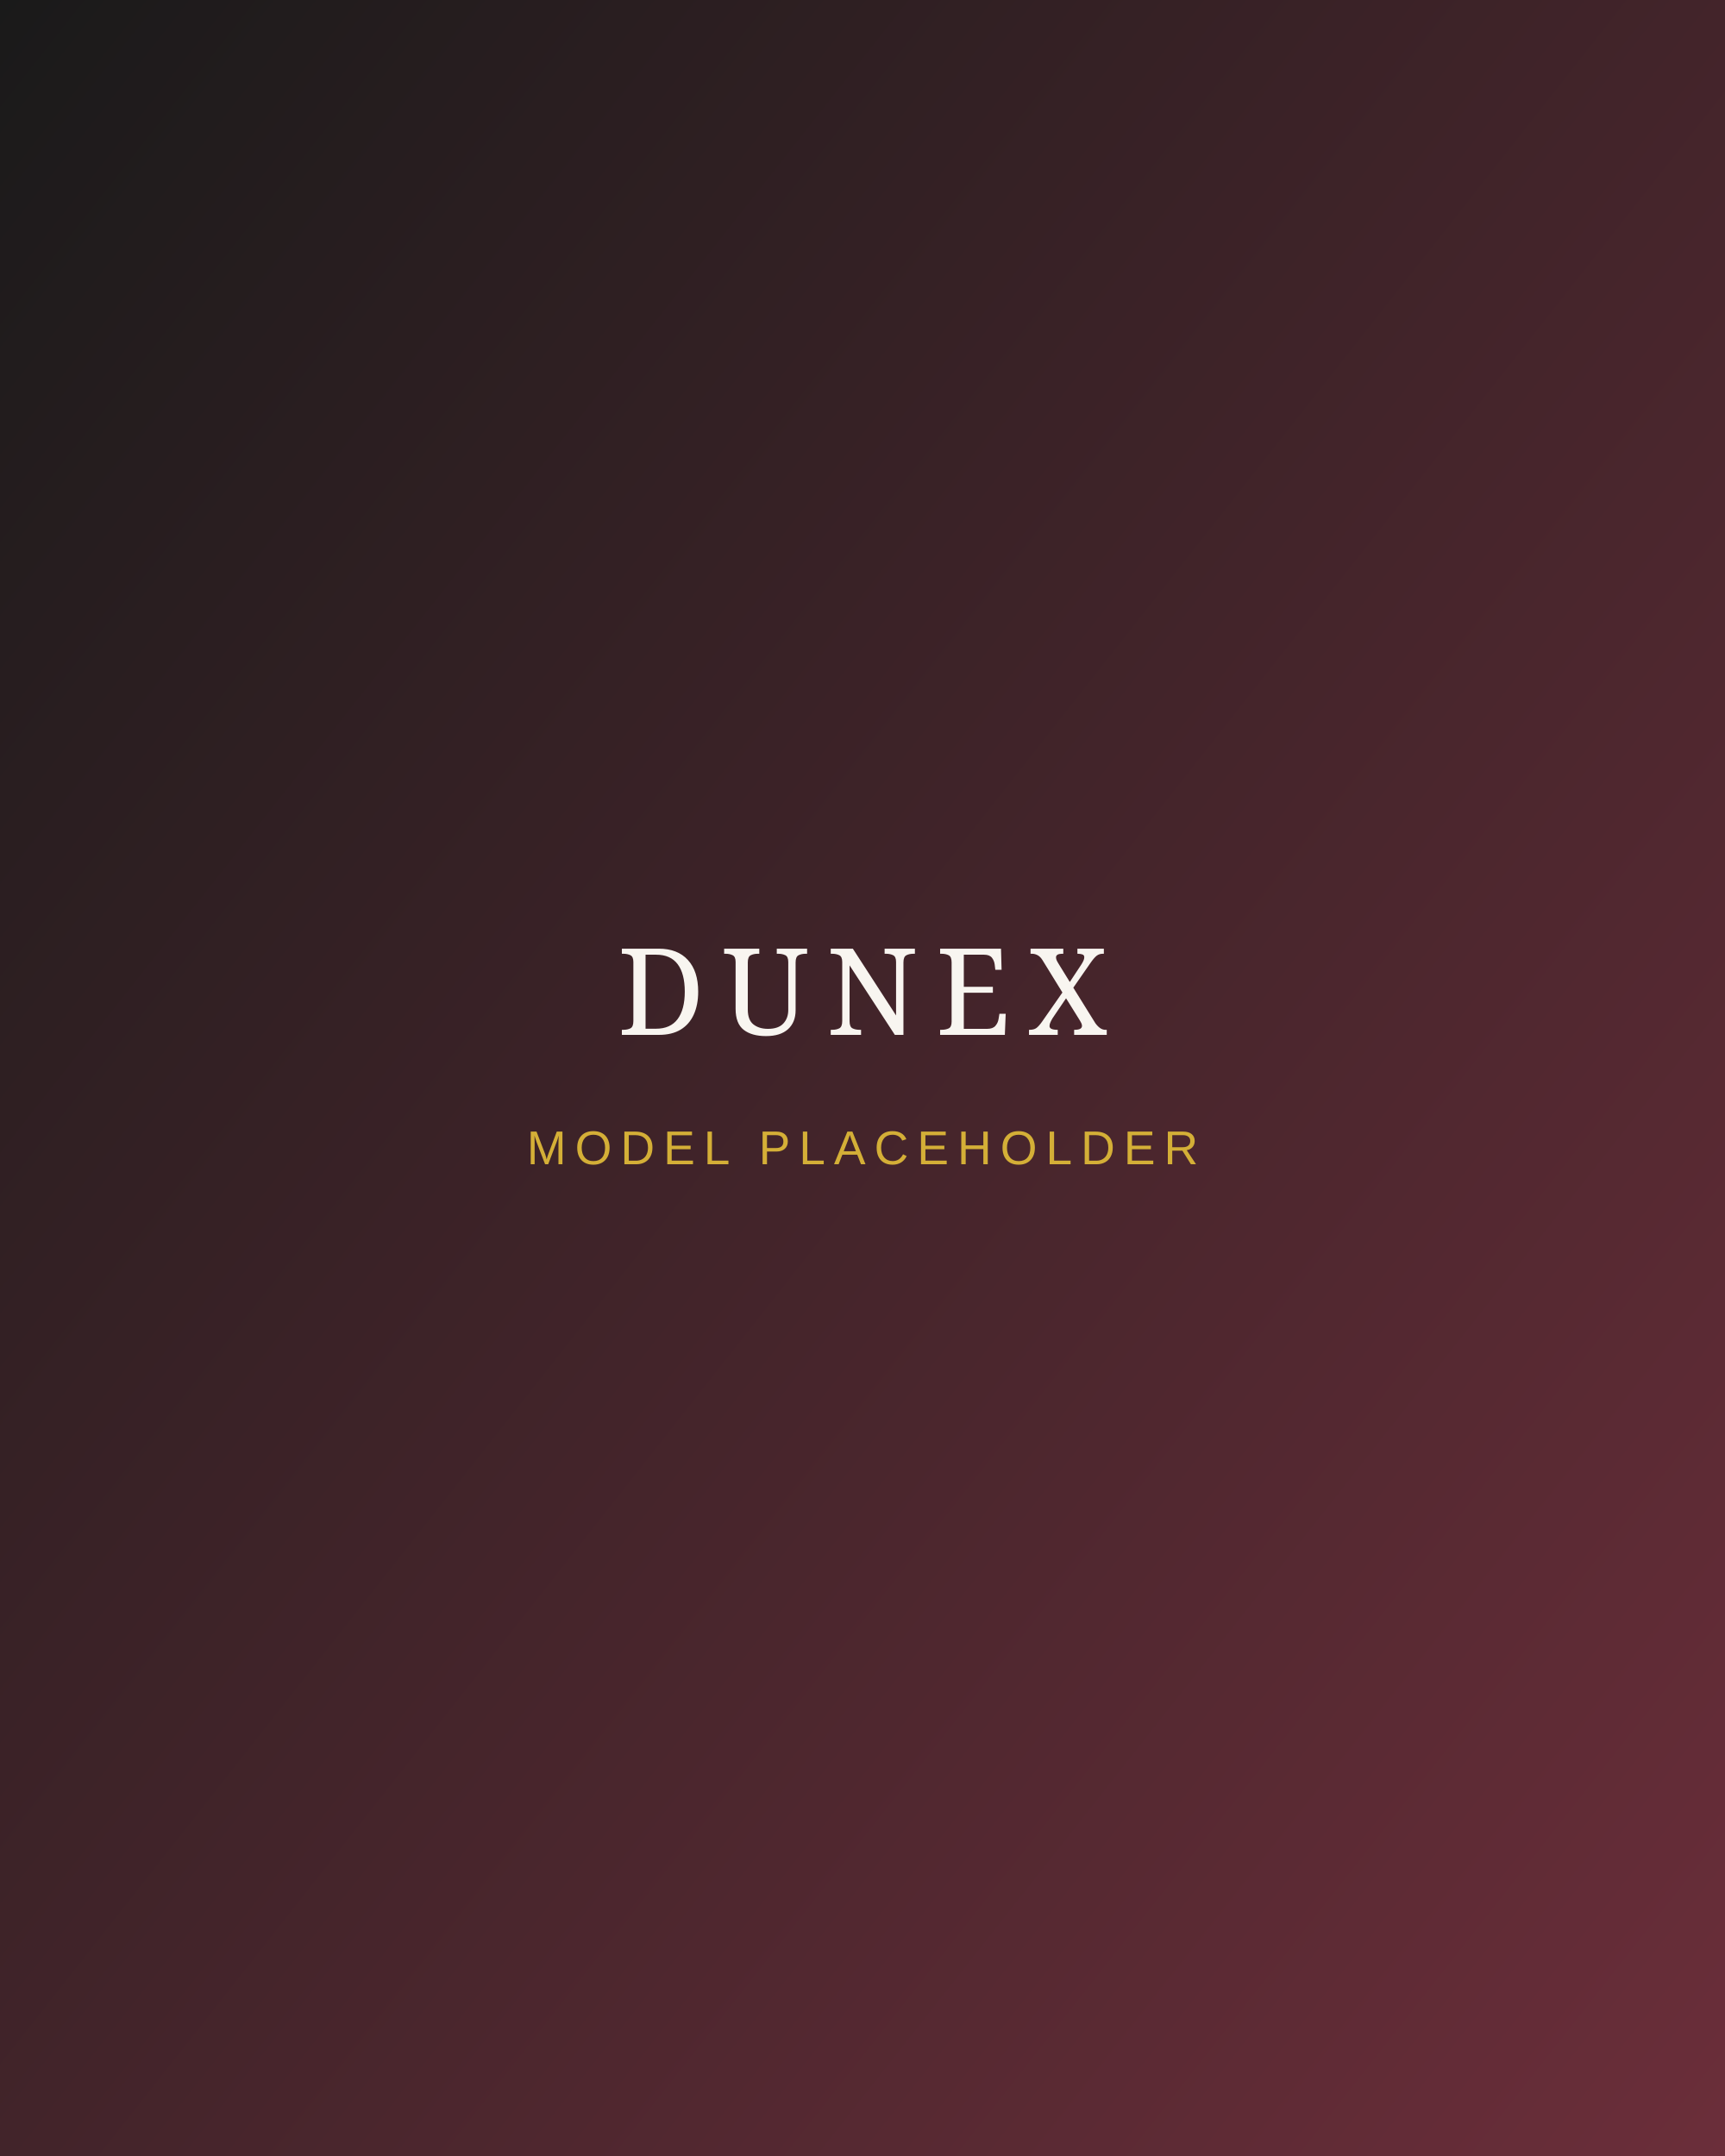
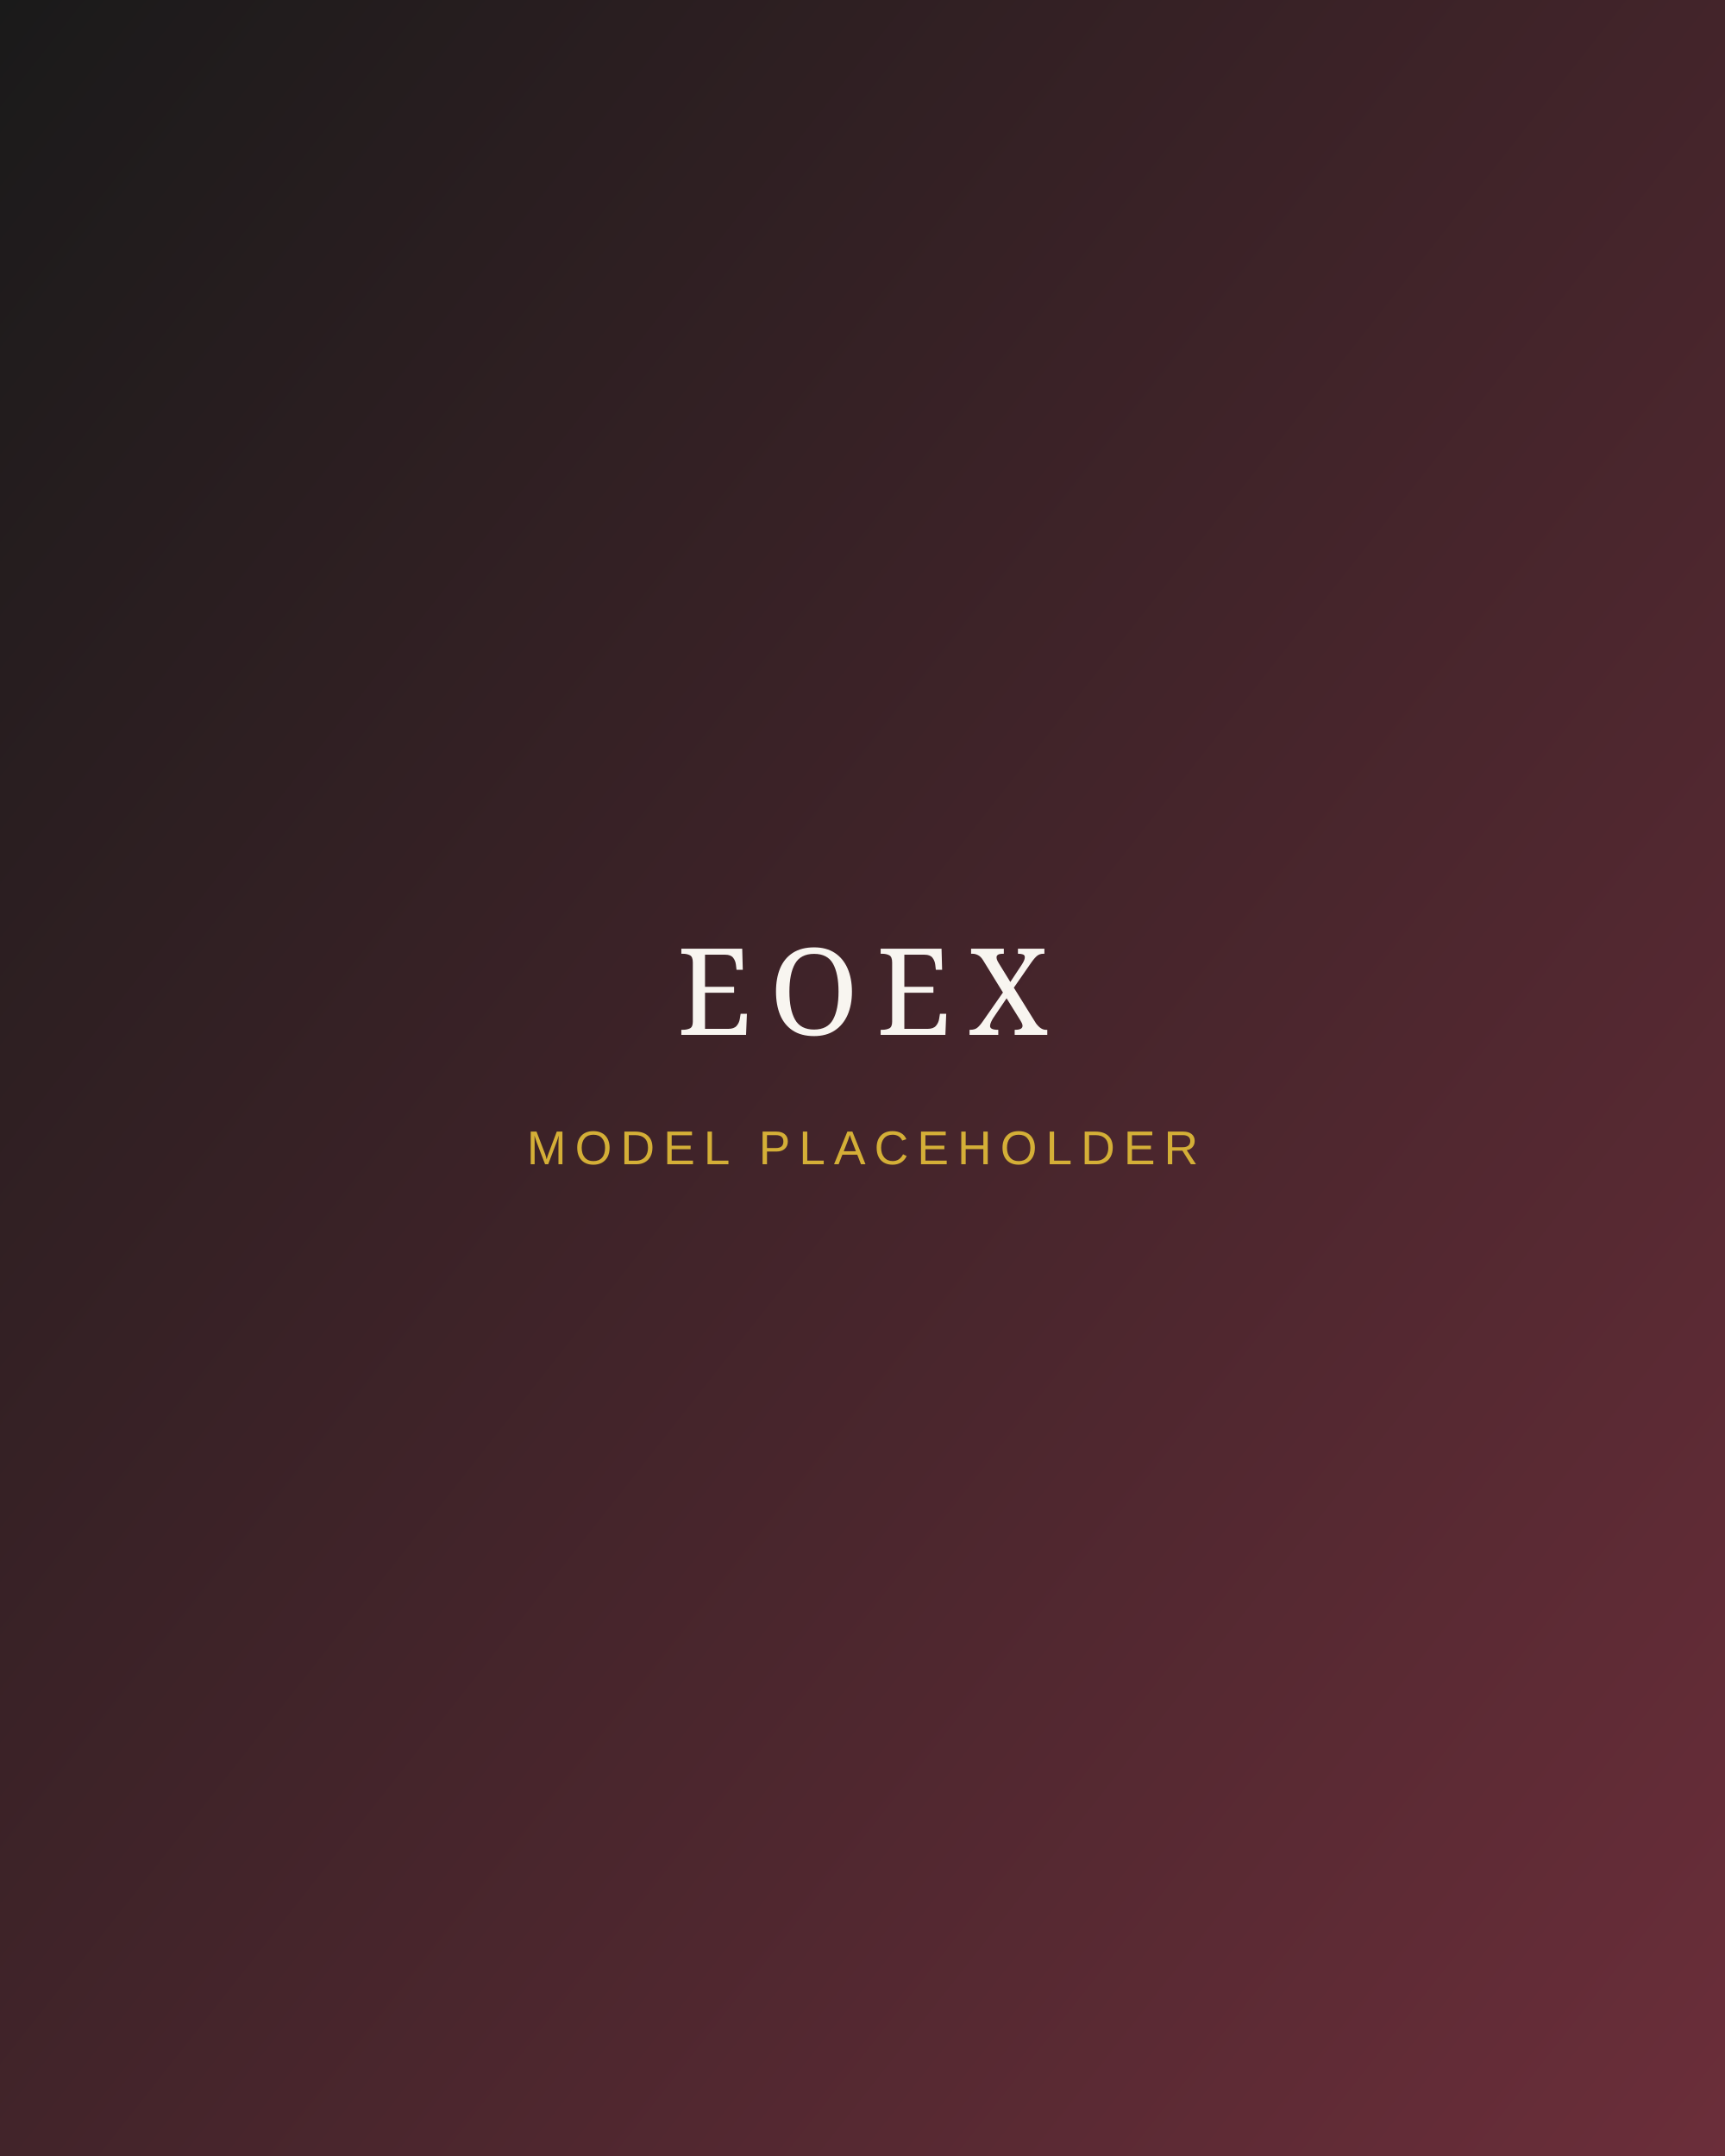
<svg xmlns="http://www.w3.org/2000/svg" width="800" height="1000" viewBox="0 0 800 1000" role="img" aria-label="Model placeholder">
  <defs>
    <linearGradient id="g" x1="0" y1="0" x2="1" y2="1">
      <stop offset="0%" stop-color="#1a1a1a" />
      <stop offset="100%" stop-color="#6b2e3a" />
    </linearGradient>
  </defs>
  <rect width="800" height="1000" fill="url(#g)" />
-   <text x="50%" y="48%" text-anchor="middle" fill="#f8f5f0" font-family="Georgia, serif" font-size="56" letter-spacing="8">DUNEX</text>
+   <text x="50%" y="48%" text-anchor="middle" fill="#f8f5f0" font-family="Georgia, serif" font-size="56" letter-spacing="8">EOEX</text>
  <text x="50%" y="54%" text-anchor="middle" fill="#d4af37" font-family="Arial, sans-serif" font-size="22" letter-spacing="4">MODEL PLACEHOLDER</text>
</svg>
